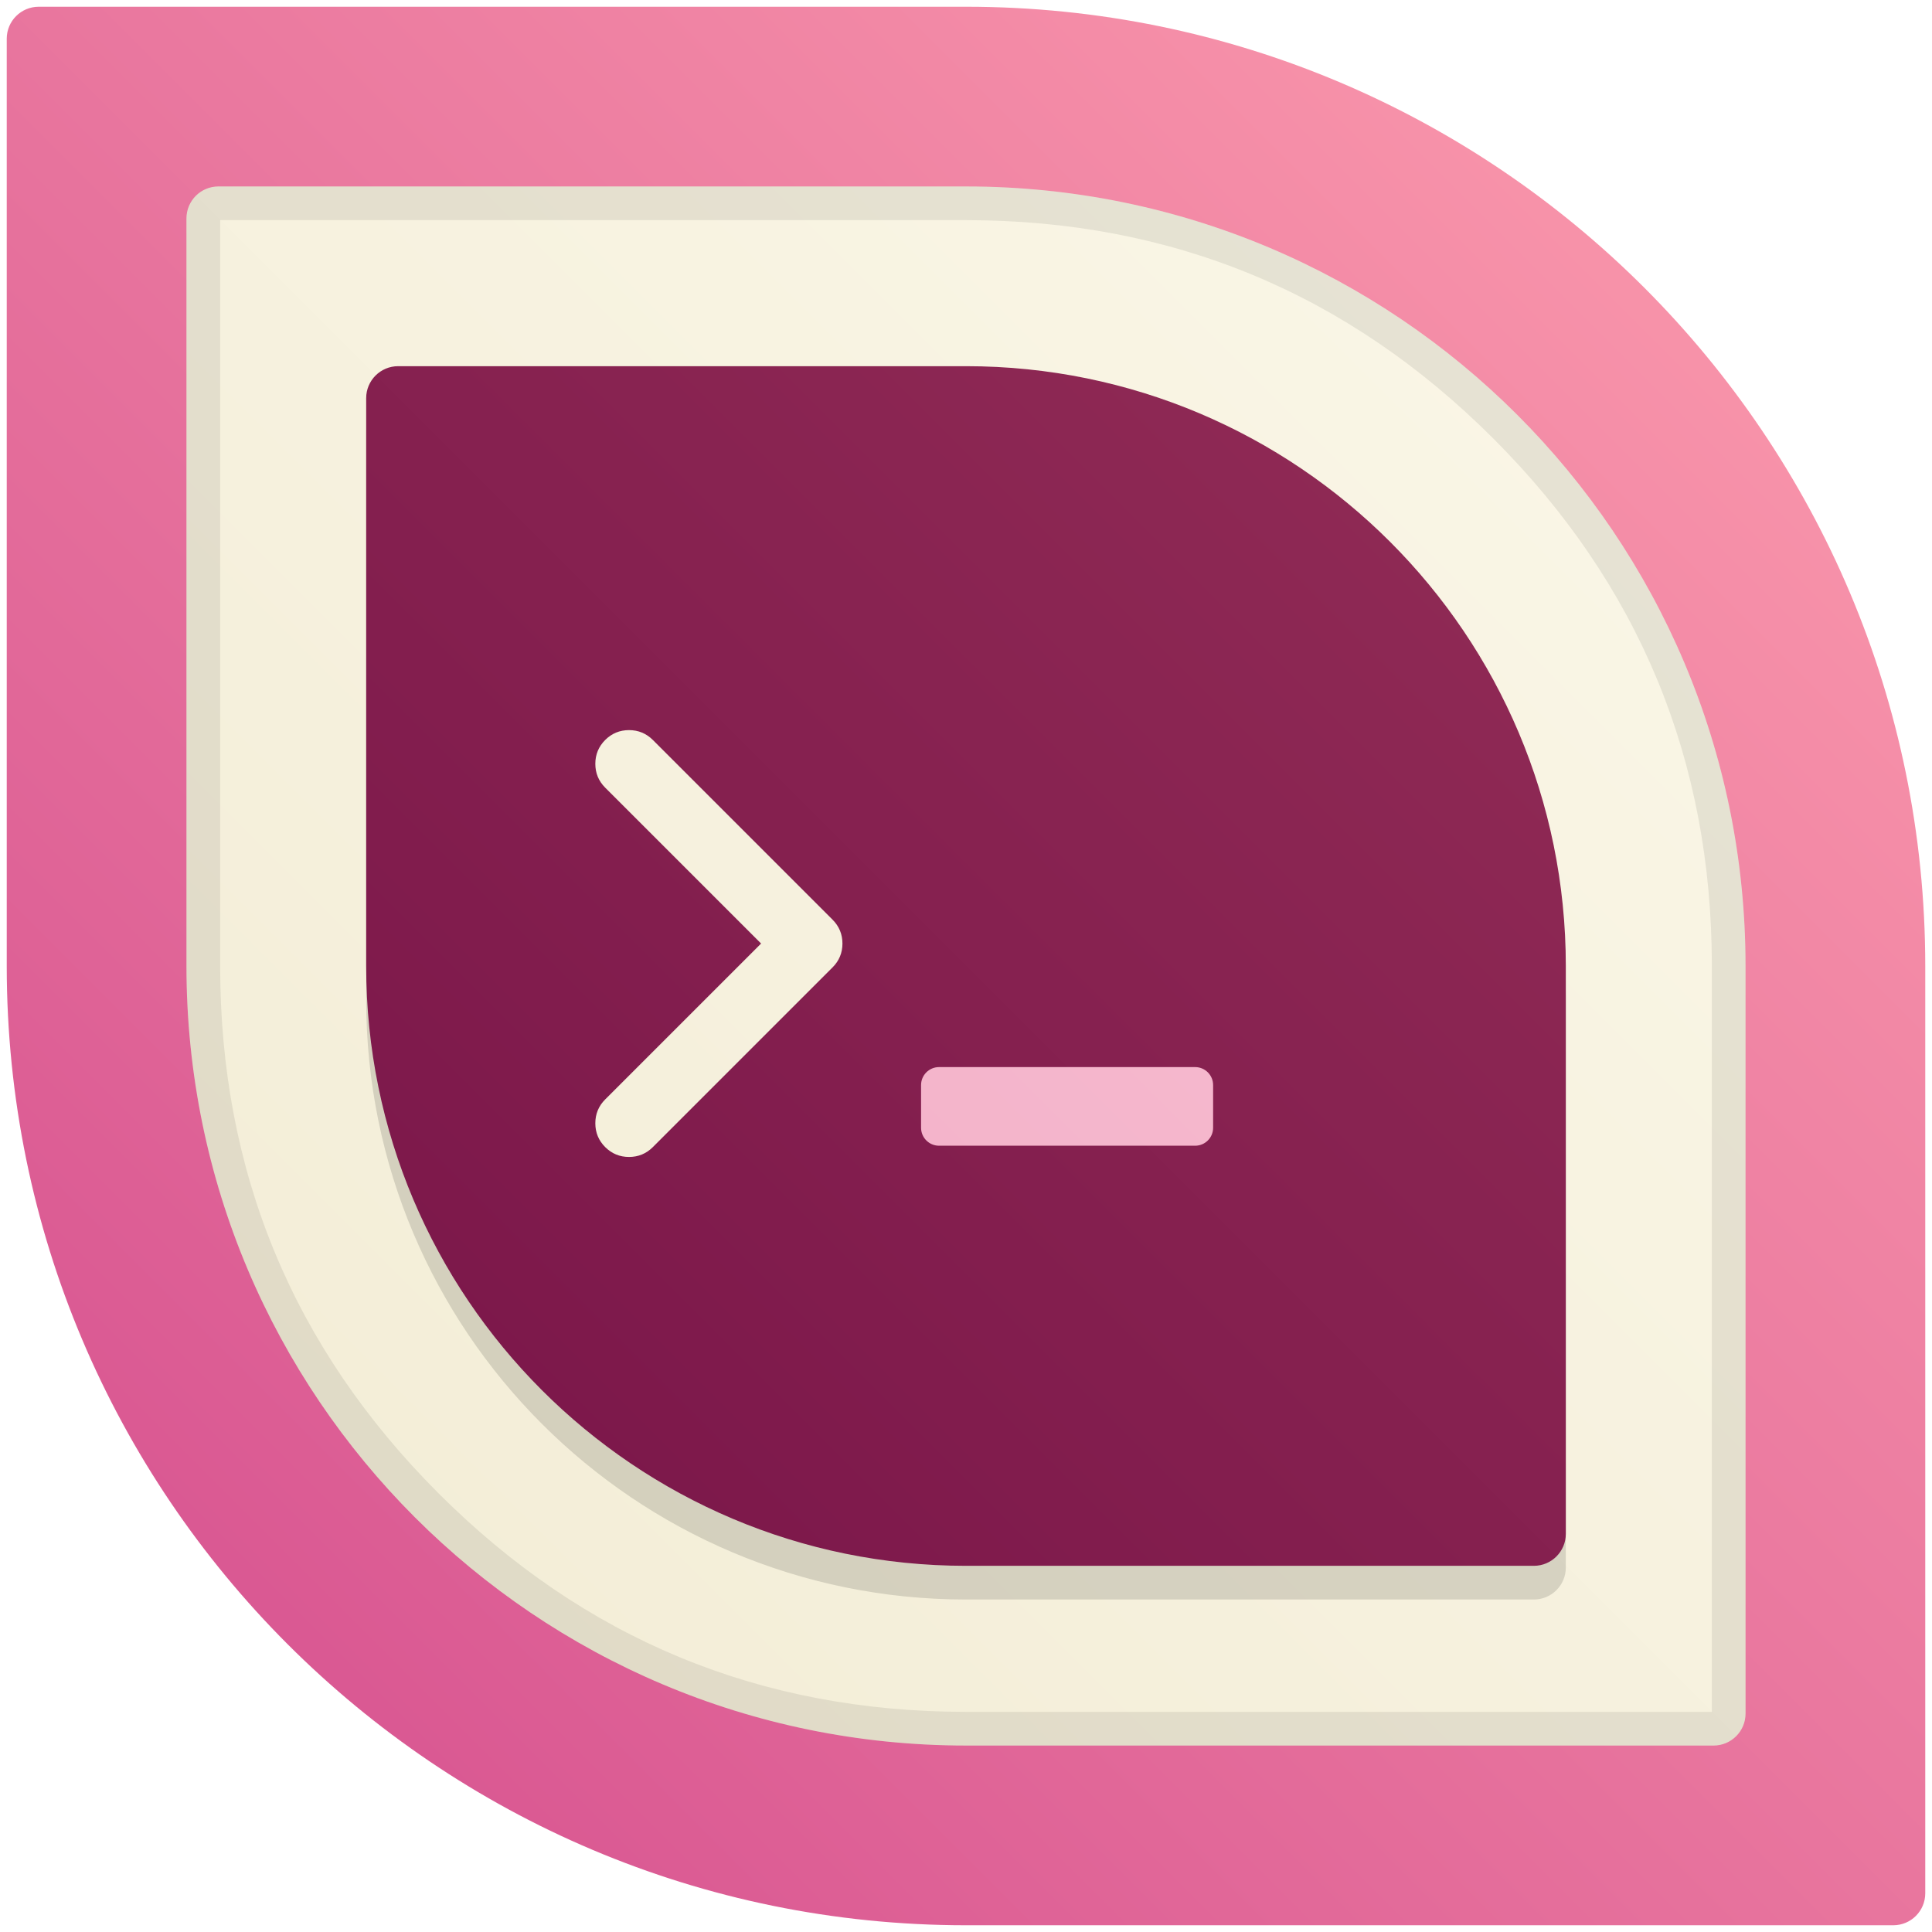
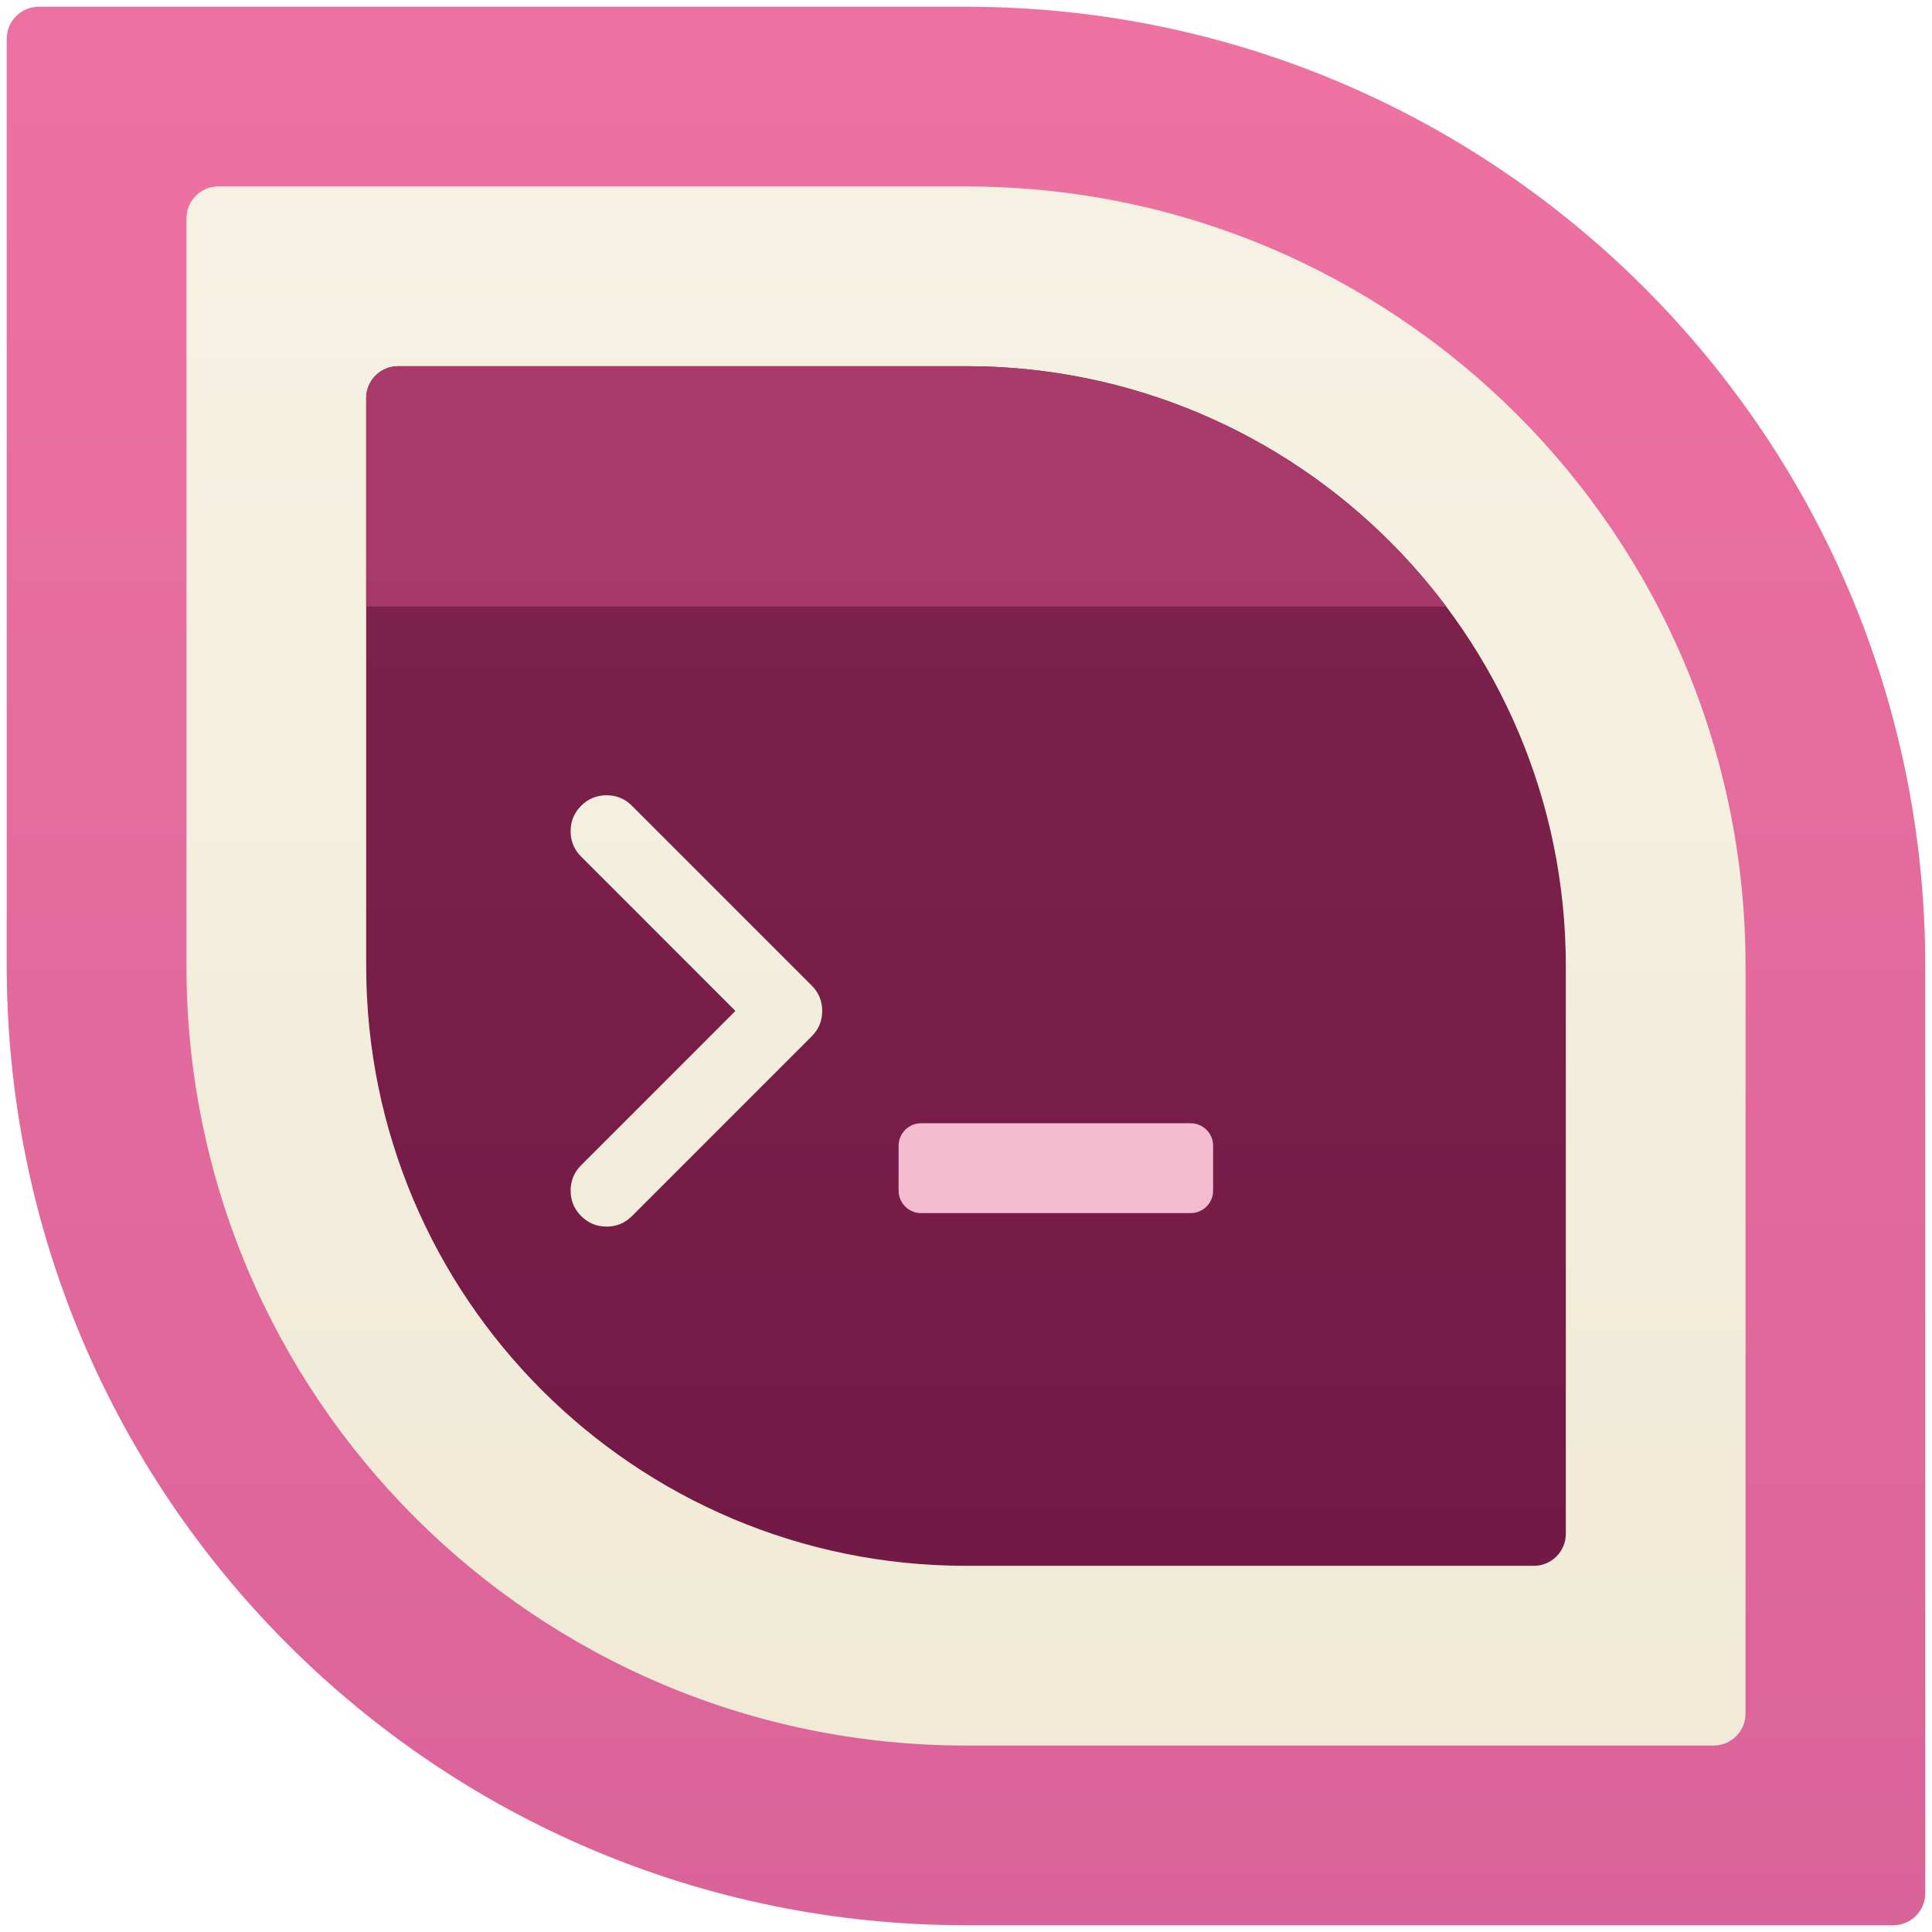
<svg xmlns="http://www.w3.org/2000/svg" width="86" height="86" viewBox="0 0 86 86">
  <defs>
-     <linearGradient id="gE" x1="0.717" y1="85.283" x2="85.283" y2="0.717" gradientUnits="userSpaceOnUse">
-       <stop offset="0" stop-color="#720E45" />
-       <stop offset="1" stop-color="#99335A" />
+     <linearGradient id="gD" x1="0" y1="0" x2="0" y2="86" gradientUnits="userSpaceOnUse">
+       <stop offset="0" stop-color="#AC3E6B" />
+       <stop offset="1" stop-color="#992F63" />
    </linearGradient>
-     <linearGradient id="gF" x1="0.717" y1="85.283" x2="85.283" y2="0.717" gradientUnits="userSpaceOnUse">
-       <stop offset="0" stop-color="#D44D8E" />
-       <stop offset="1" stop-color="#FD9EAE" />
+     <linearGradient id="gE" x1="0" y1="0" x2="0" y2="86" gradientUnits="userSpaceOnUse">
+       <stop offset="0" stop-color="#81264D" />
+       <stop offset="1" stop-color="#6F1644" />
    </linearGradient>
-     <linearGradient id="gT" x1="0.717" y1="85.283" x2="85.283" y2="0.717" gradientUnits="userSpaceOnUse">
-       <stop offset="0" stop-color="#ECA6C2" />
-       <stop offset="1" stop-color="#FDC6D6" />
+     <linearGradient id="gF" x1="0" y1="0" x2="0" y2="86" gradientUnits="userSpaceOnUse">
+       <stop offset="0" stop-color="#EE72A1" />
+       <stop offset="1" stop-color="#DA6399" />
    </linearGradient>
-     <linearGradient id="gC" x1="0.717" y1="85.283" x2="85.283" y2="0.717" gradientUnits="userSpaceOnUse">
-       <stop offset="0" stop-color="#F1EBD3" />
-       <stop offset="1" stop-color="#FCF8EA" />
+     <linearGradient id="gT" x1="0" y1="0" x2="0" y2="86" gradientUnits="userSpaceOnUse">
+       <stop offset="0" stop-color="#FFC5D7" />
+       <stop offset="1" stop-color="#EDB5CA" />
+     </linearGradient>
+     <linearGradient id="gC" x1="0" y1="0" x2="0" y2="86" gradientUnits="userSpaceOnUse">
+       <stop offset="0" stop-color="#F7F3E5" />
+       <stop offset="1" stop-color="#EFE9D4" />
    </linearGradient>
  </defs>
  <path fill="url(#gF)" d="M1.723,0.3 L43,0.3 A42.7 42.7 0 0 1 85.7,43 L85.7,84.277 A1.423 1.423 0 0 1 84.277,85.7 L43,85.7 A42.7 42.7 0 0 1 0.3,43 L0.3,1.723 A1.423 1.423 0 0 1 1.723,0.3 Z" />
  <path fill="url(#gC)" d="M9.723,8.3 L43,8.3 A34.7 34.7 0 0 1 77.7,43 L77.7,76.277 A1.423 1.423 0 0 1 76.277,77.7 L43,77.7 A34.7 34.7 0 0 1 8.3,43 L8.3,9.723 A1.423 1.423 0 0 1 9.723,8.3 Z" />
-   <path fill="#000000" opacity="0.08" d="M9.723,8.3 L43,8.3 C62.164,8.3 77.7,23.836 77.7,43 L77.7,76.277 C77.7,77.063 77.063,77.7 76.277,77.7 L43,77.7 C23.836,77.7 8.3,62.164 8.3,43 L8.3,9.723 C8.3,8.937 8.937,8.3 9.723,8.3 Z M9.8,9.8 L9.8,43 Q9.8,56.752 19.524,66.476 Q29.248,76.2 43,76.2 L76.2,76.2 L76.2,43 Q76.2,29.248 66.476,19.524 Q56.752,9.8 43,9.8 Z" />
-   <g opacity="0.13">
-     <path fill="#000000" d="M17.723,17.8 L43,17.8 C57.746,17.8 69.7,29.754 69.7,44.5 L69.7,69.777 C69.7,70.563 69.063,71.2 68.277,71.2 L43,71.2 C28.254,71.2 16.3,59.246 16.3,44.5 L16.3,19.223 C16.3,18.437 16.937,17.8 17.723,17.8 Z" />
-     <path fill="#000000" d="M41.8,49 L53.2,49 C53.642,49 54,49.358 54,49.8 L54,51.7 C54,52.142 53.642,52.5 53.2,52.5 L41.8,52.5 C41.358,52.5 41,52.142 41,51.7 L41,49.8 C41,49.358 41.358,49 41.8,49 Z" />
-   </g>
  <path fill="url(#gE)" d="M17.723,16.3 L43,16.3 A26.7 26.7 0 0 1 69.7,43 L69.7,68.277 A1.423 1.423 0 0 1 68.277,69.7 L43,69.7 A26.7 26.7 0 0 1 16.3,43 L16.3,17.723 A1.423 1.423 0 0 1 17.723,16.3 Z" />
-   <path fill="url(#gC)" d="M29.061,32.939 L37.061,40.939 Q37.5,41.379 37.5,42 Q37.5,42.621 37.061,43.061 L29.061,51.061 Q28.621,51.5 28,51.5 Q27.379,51.5 26.939,51.061 Q26.5,50.621 26.5,50 Q26.5,49.379 26.939,48.939 L33.879,42 L26.939,35.061 Q26.5,34.621 26.5,34 Q26.5,33.379 26.939,32.939 Q27.379,32.5 28,32.5 Q28.621,32.5 29.061,32.939 Z" />
-   <path fill="url(#gT)" d="M41.8,47.5 L53.2,47.5 A0.8 0.8 0 0 1 54,48.3 L54,50.2 A0.8 0.8 0 0 1 53.2,51 L41.8,51 A0.8 0.8 0 0 1 41,50.2 L41,48.3 A0.8 0.8 0 0 1 41.8,47.5 Z" />
+   <path fill="url(#gD)" d="M17.723,16.3 L43,16.3 C51.744,16.3 59.507,20.503 64.377,27 L16.3,27 L16.3,17.723 C16.3,16.937 16.937,16.3 17.723,16.3 Z" />
+   <path fill="url(#gC)" d="M28.131,35.869 L36.131,43.869 Q36.6,44.337 36.6,45 Q36.6,45.663 36.131,46.131 L28.131,54.131 Q27.663,54.6 27,54.6 Q26.337,54.6 25.869,54.131 Q25.4,53.663 25.4,53 Q25.4,52.337 25.869,51.869 L32.737,45 L25.869,38.131 Q25.4,37.663 25.4,37 Q25.4,36.337 25.869,35.869 Q26.337,35.4 27,35.4 Q27.663,35.4 28.131,35.869 Z" />
+   <path fill="url(#gT)" d="M41,50 L53,50 A1 1 0 0 1 54,51 L54,53 A1 1 0 0 1 53,54 L41,54 A1 1 0 0 1 40,53 L40,51 A1 1 0 0 1 41,50 Z" />
</svg>
